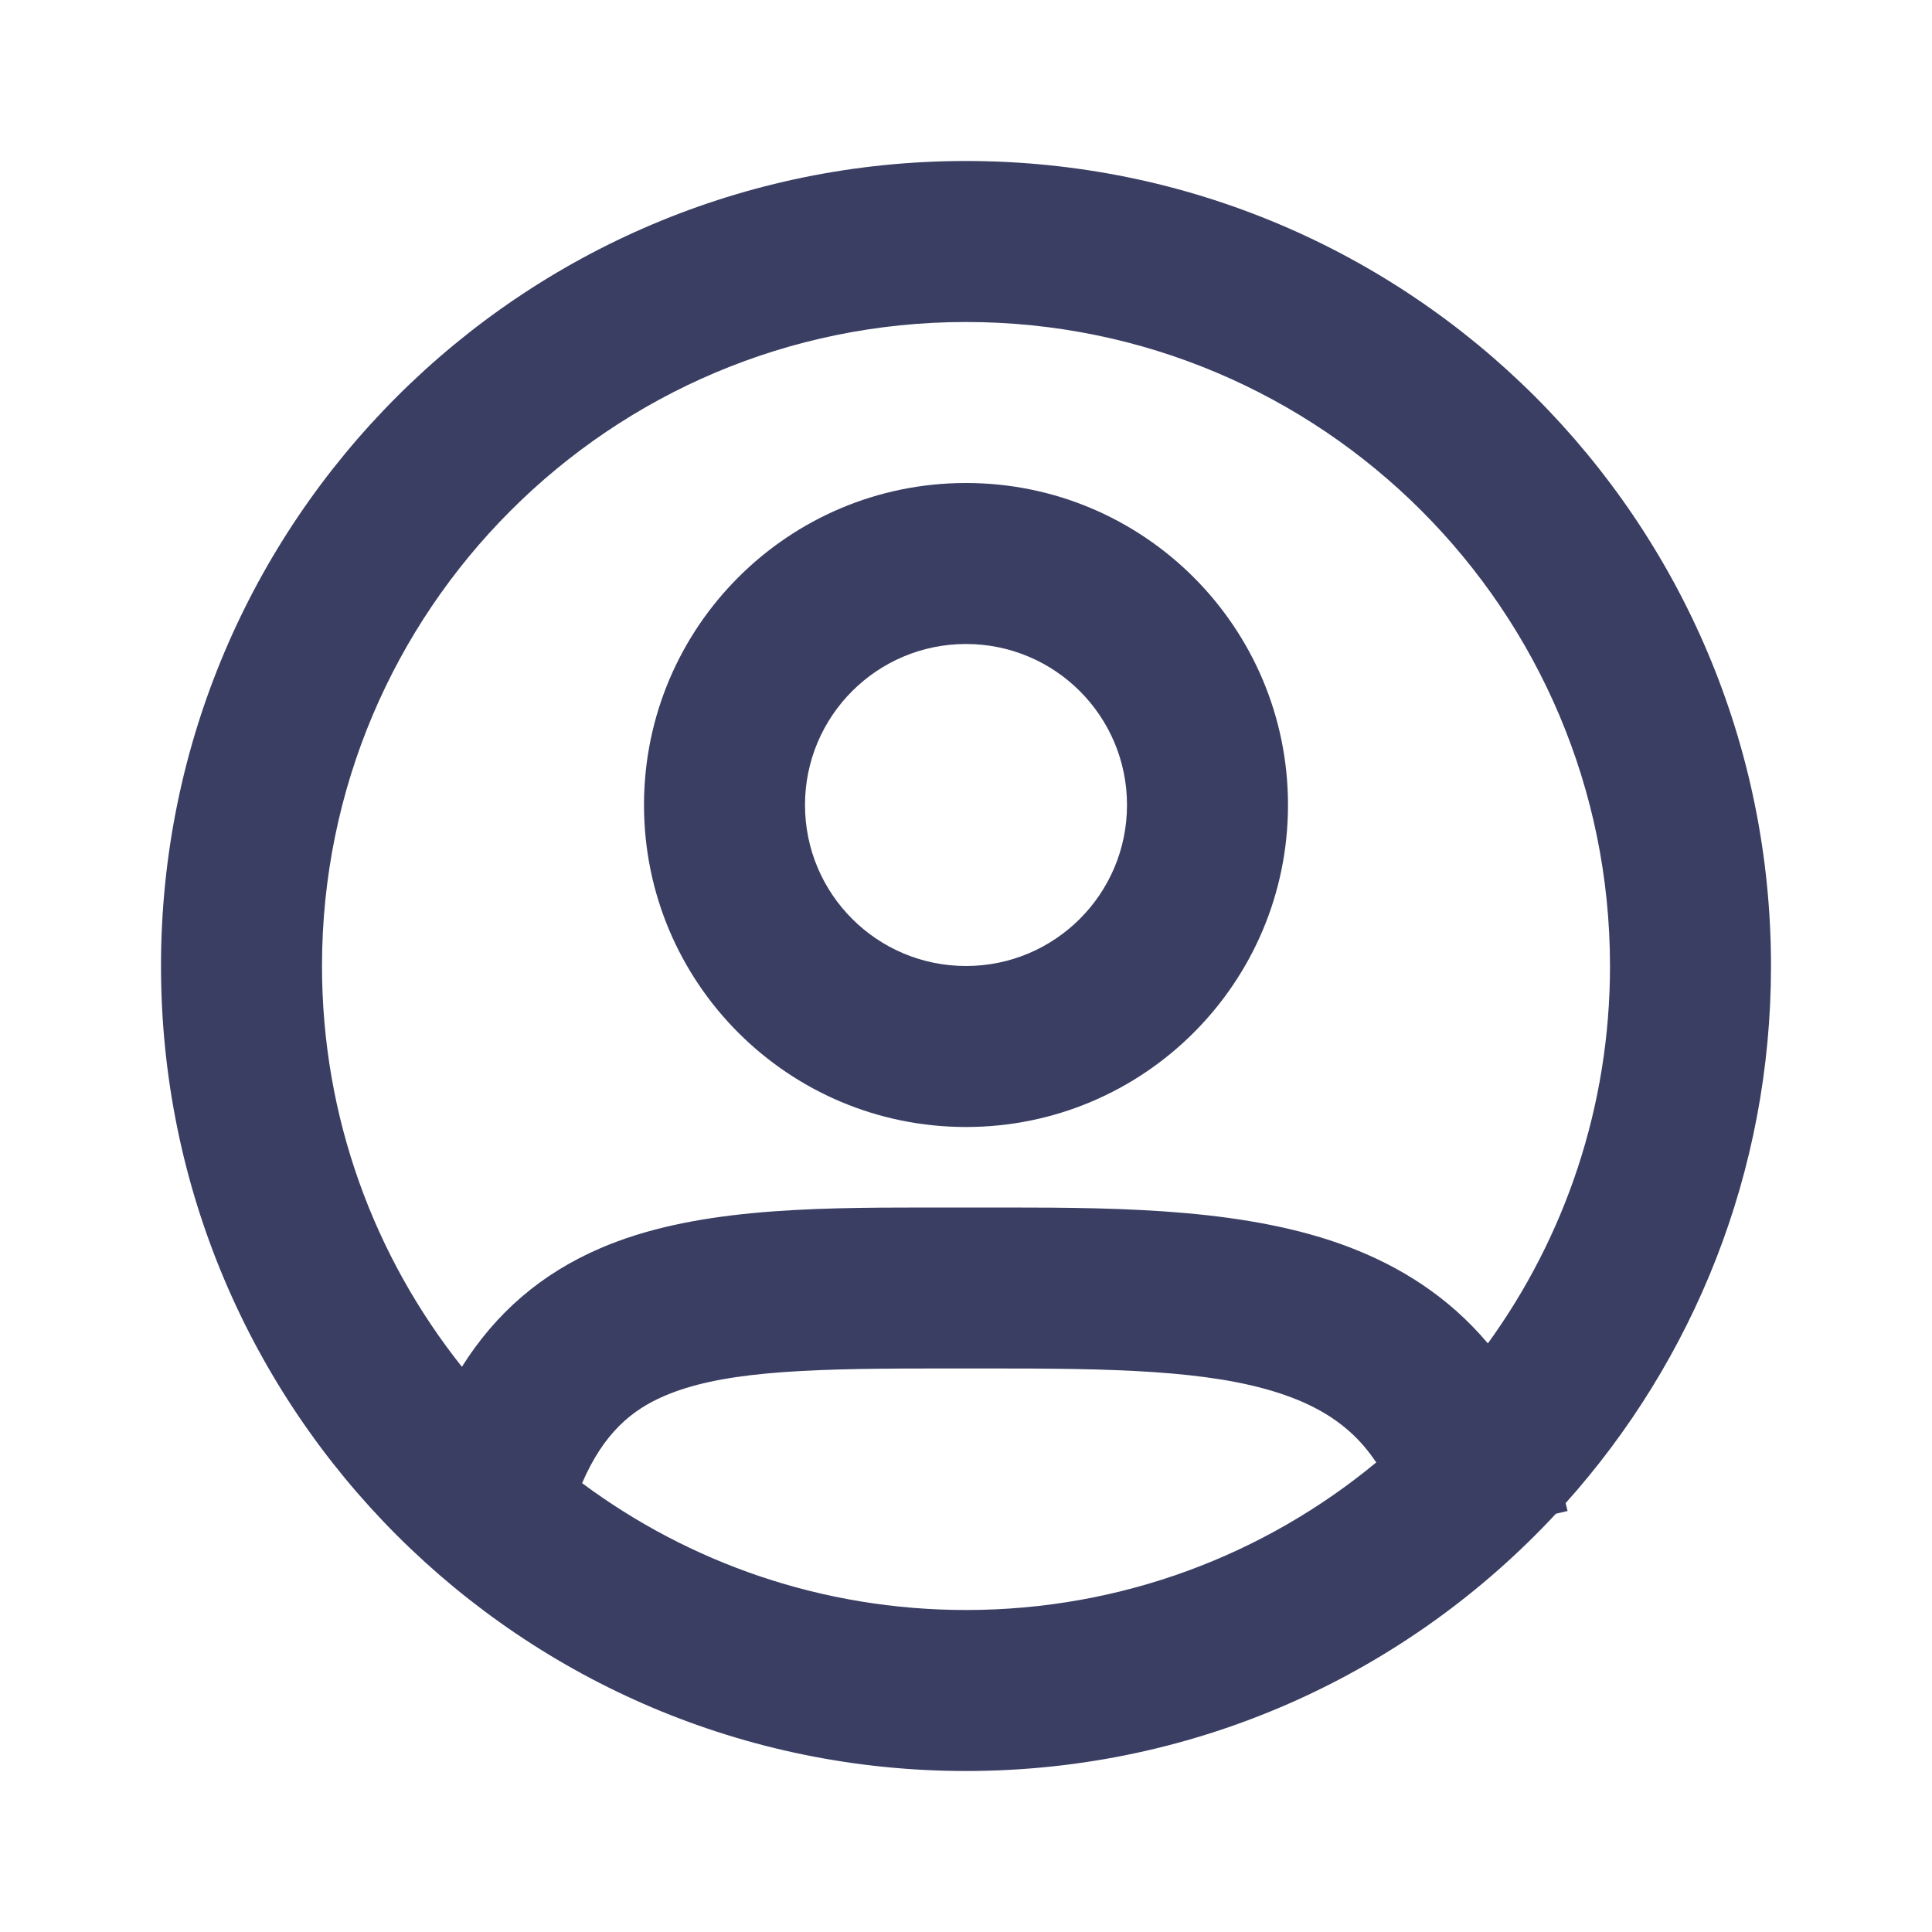
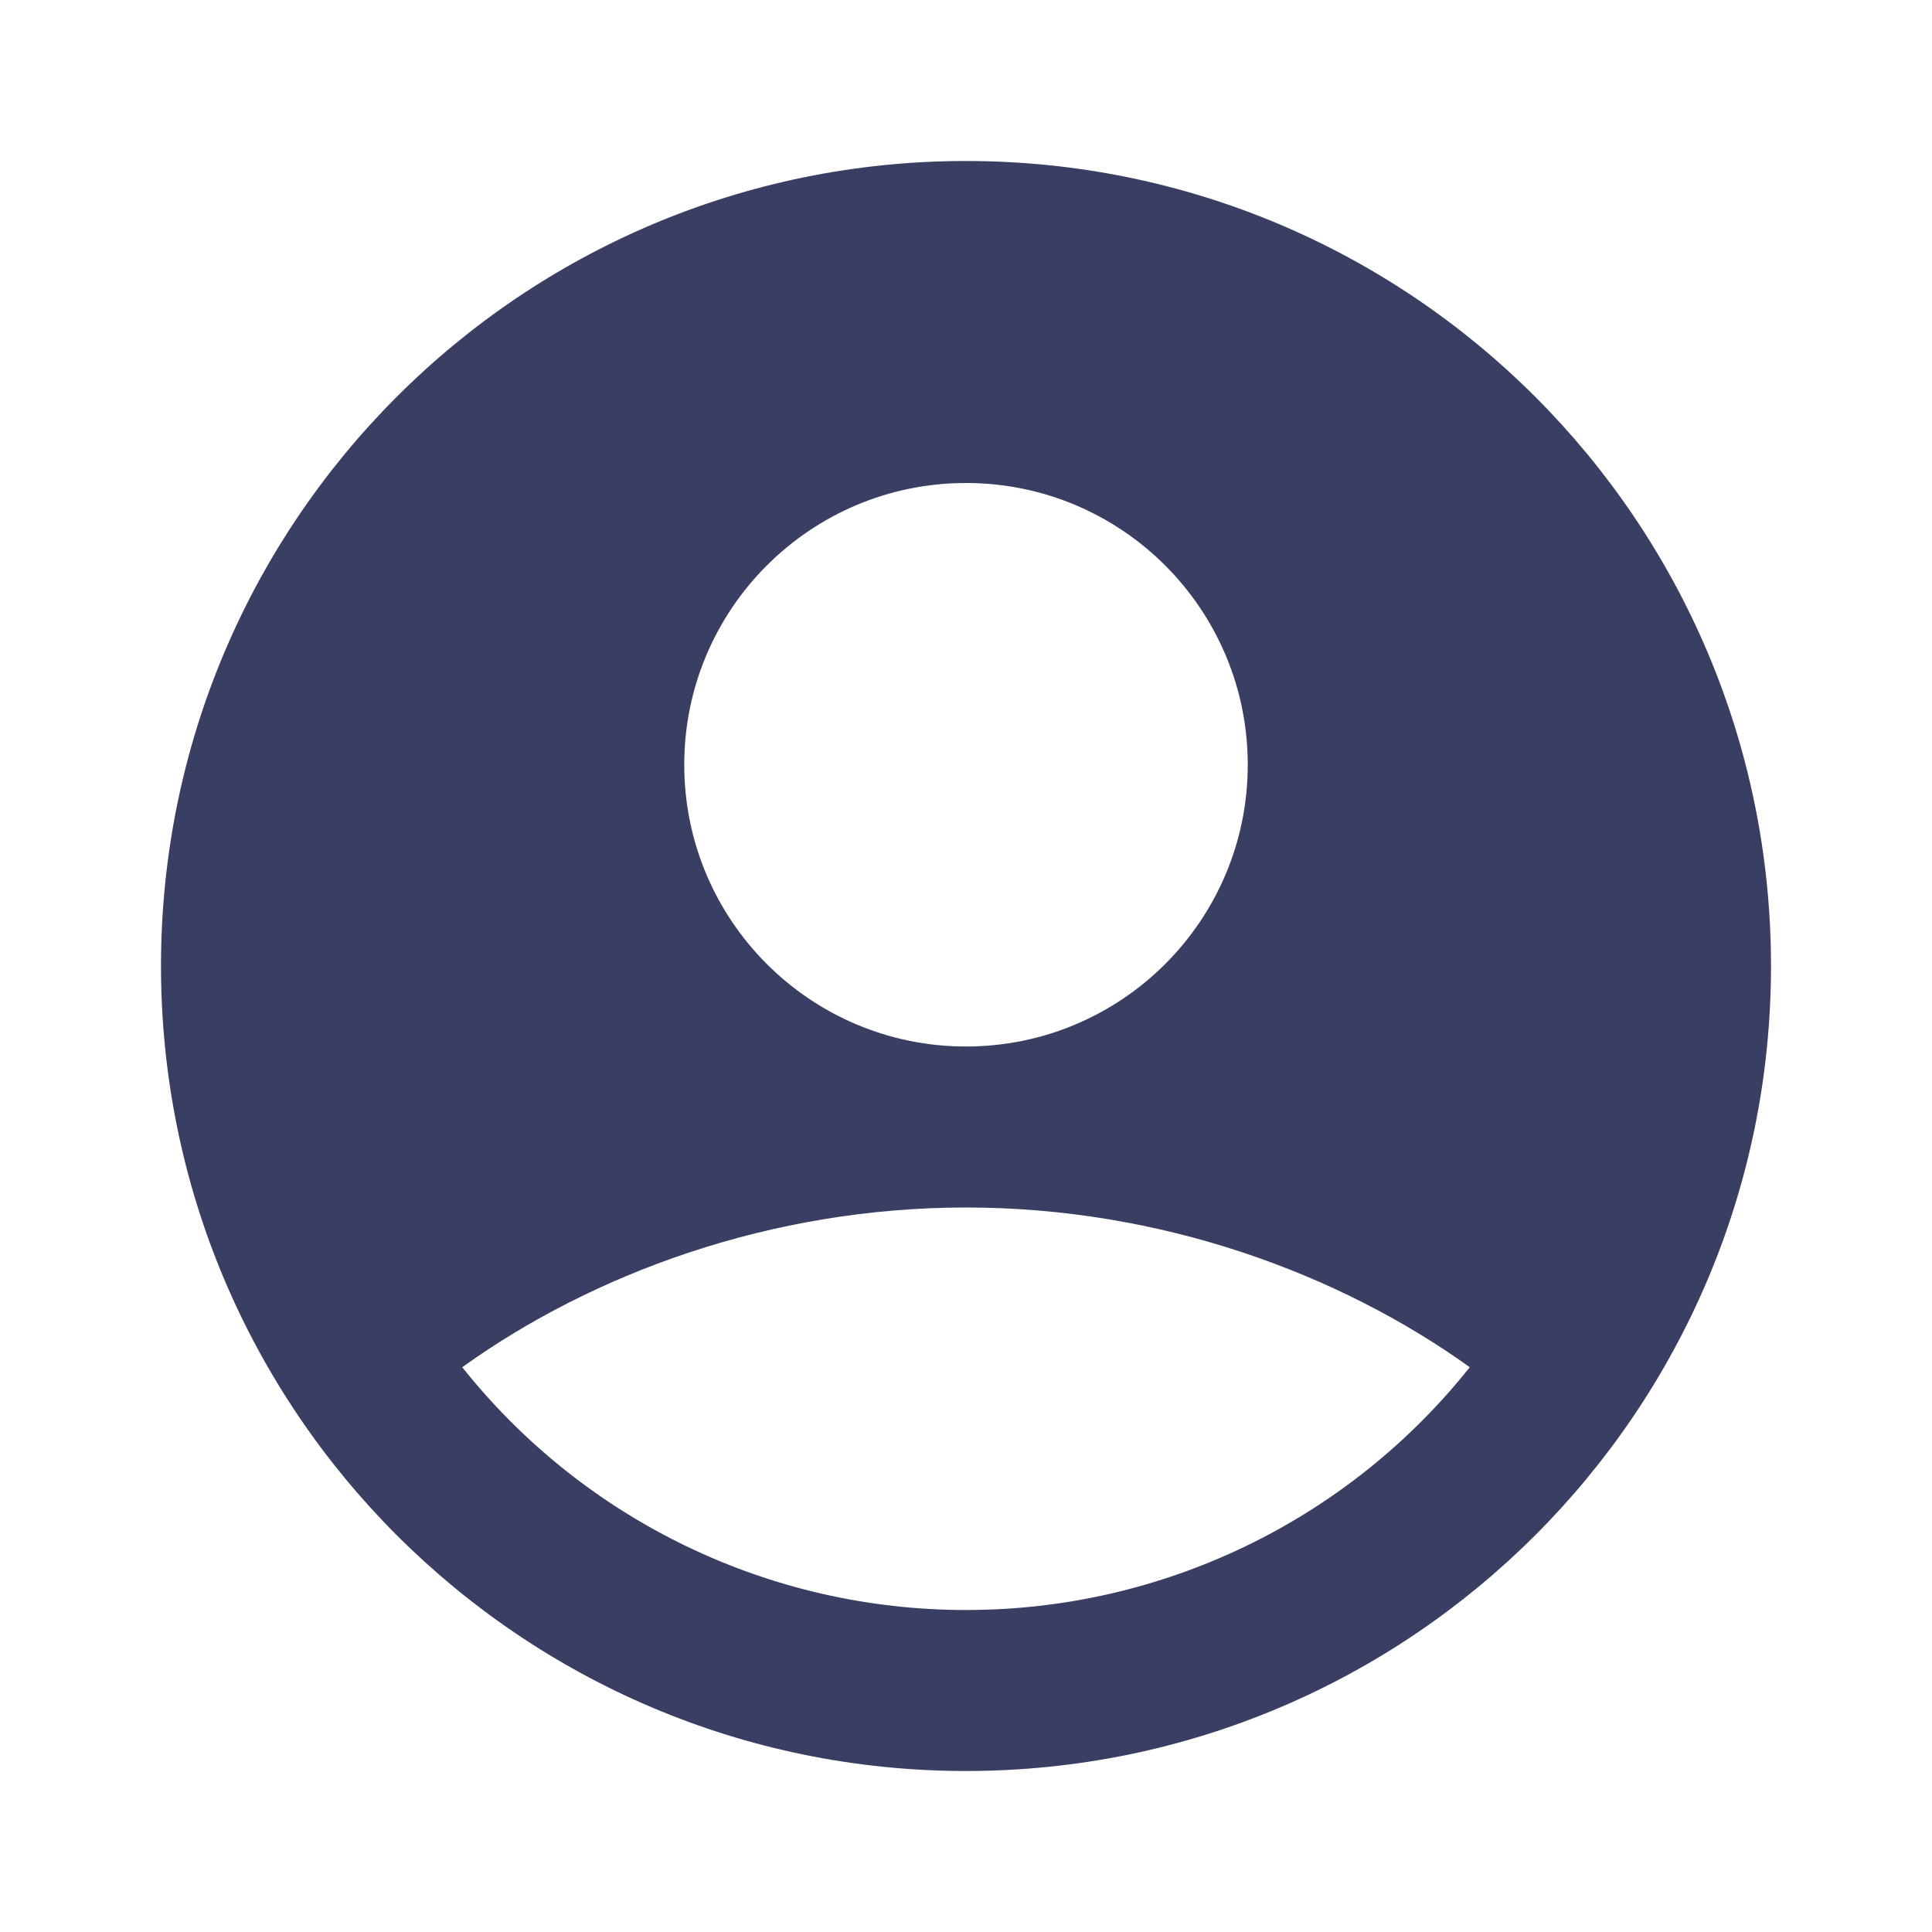
- <svg xmlns="http://www.w3.org/2000/svg" width="800px" height="800px" viewBox="0 0 24.00 24.00" fill="none" transform="rotate(0)matrix(1, 0, 0, 1, 0, 0)" stroke="#3a3e63" stroke-width="0">
-   <g id="SVGRepo_bgCarrier" stroke-width="0" />
-   <g id="SVGRepo_tracerCarrier" stroke-linecap="round" stroke-linejoin="round" stroke="#CCCCCC" stroke-width="0.048" />
-   <g id="SVGRepo_iconCarrier">
-     <path fill-rule="evenodd" clip-rule="evenodd" d="M12 6C9.791 6 8 7.791 8 10C8 12.209 9.791 14 12 14C14.209 14 16 12.209 16 10C16 7.791 14.209 6 12 6ZM10 10C10 8.895 10.895 8 12 8C13.105 8 14 8.895 14 10C14 11.105 13.105 12 12 12C10.895 12 10 11.105 10 10Z" fill="#3a3e63" />
-     <path fill-rule="evenodd" clip-rule="evenodd" d="M19.328 18.804C17.502 20.77 14.895 22 12 22C6.477 22 2 17.523 2 12C2 6.477 6.477 2 12 2C17.523 2 22 6.477 22 12C22 14.564 21.035 16.902 19.449 18.672C19.457 18.704 19.465 18.737 19.473 18.77L19.328 18.804ZM4 12C4 7.582 7.582 4 12 4C16.418 4 20 7.582 20 12C20 13.751 19.437 15.371 18.483 16.688C18.479 16.683 18.474 16.678 18.47 16.673C17.99 16.109 17.4 15.736 16.754 15.49C15.521 15.022 13.998 15 12.5 15H11.5C10.016 15 8.587 15.018 7.455 15.507C6.722 15.823 6.159 16.31 5.738 16.979C4.65 15.612 4 13.882 4 12ZM7.231 18.424C8.563 19.414 10.213 20 12 20C13.936 20 15.712 19.312 17.096 18.167C17.048 18.095 16.998 18.03 16.948 17.97C16.72 17.703 16.429 17.506 16.044 17.36C15.214 17.045 14.075 17 12.5 17H11.5C9.911 17 8.928 17.049 8.248 17.343C7.851 17.515 7.502 17.797 7.231 18.424Z" fill="#3a3e63" />
+ <svg xmlns="http://www.w3.org/2000/svg" width="96" height="96" viewBox="0 0 24 24">
+   <g fill="none" fill-rule="evenodd">
+     <path d="m12.594 23.258l-.012.002l-.071.035l-.02.004l-.014-.004l-.071-.036q-.016-.004-.024.006l-.004.01l-.017.428l.005.02l.01.013l.104.074l.015.004l.012-.004l.104-.074l.012-.016l.004-.017l-.017-.427q-.004-.016-.016-.018m.264-.113l-.014.002l-.184.093l-.01.01l-.003.011l.018.43l.005.012l.008.008l.201.092q.019.005.029-.008l.004-.014l-.034-.614q-.005-.019-.02-.022m-.715.002a.02.02 0 0 0-.027.006l-.006.014l-.034.614q.001.018.017.024l.015-.002l.201-.093l.01-.008l.003-.011l.018-.43l-.003-.012l-.01-.01z" />
+     <path fill="#3a3e63" d="M12 2C6.477 2 2 6.477 2 12s4.477 10 10 10s10-4.477 10-10S17.523 2 12 2M8.5 9.5a3.5 3.5 0 1 1 7 0a3.5 3.5 0 0 1-7 0m9.758 7.484A7.99 7.99 0 0 1 12 20a7.99 7.99 0 0 1-6.258-3.016C7.363 15.821 9.575 15 12 15s4.637.821 6.258 1.984" />
  </g>
</svg>
